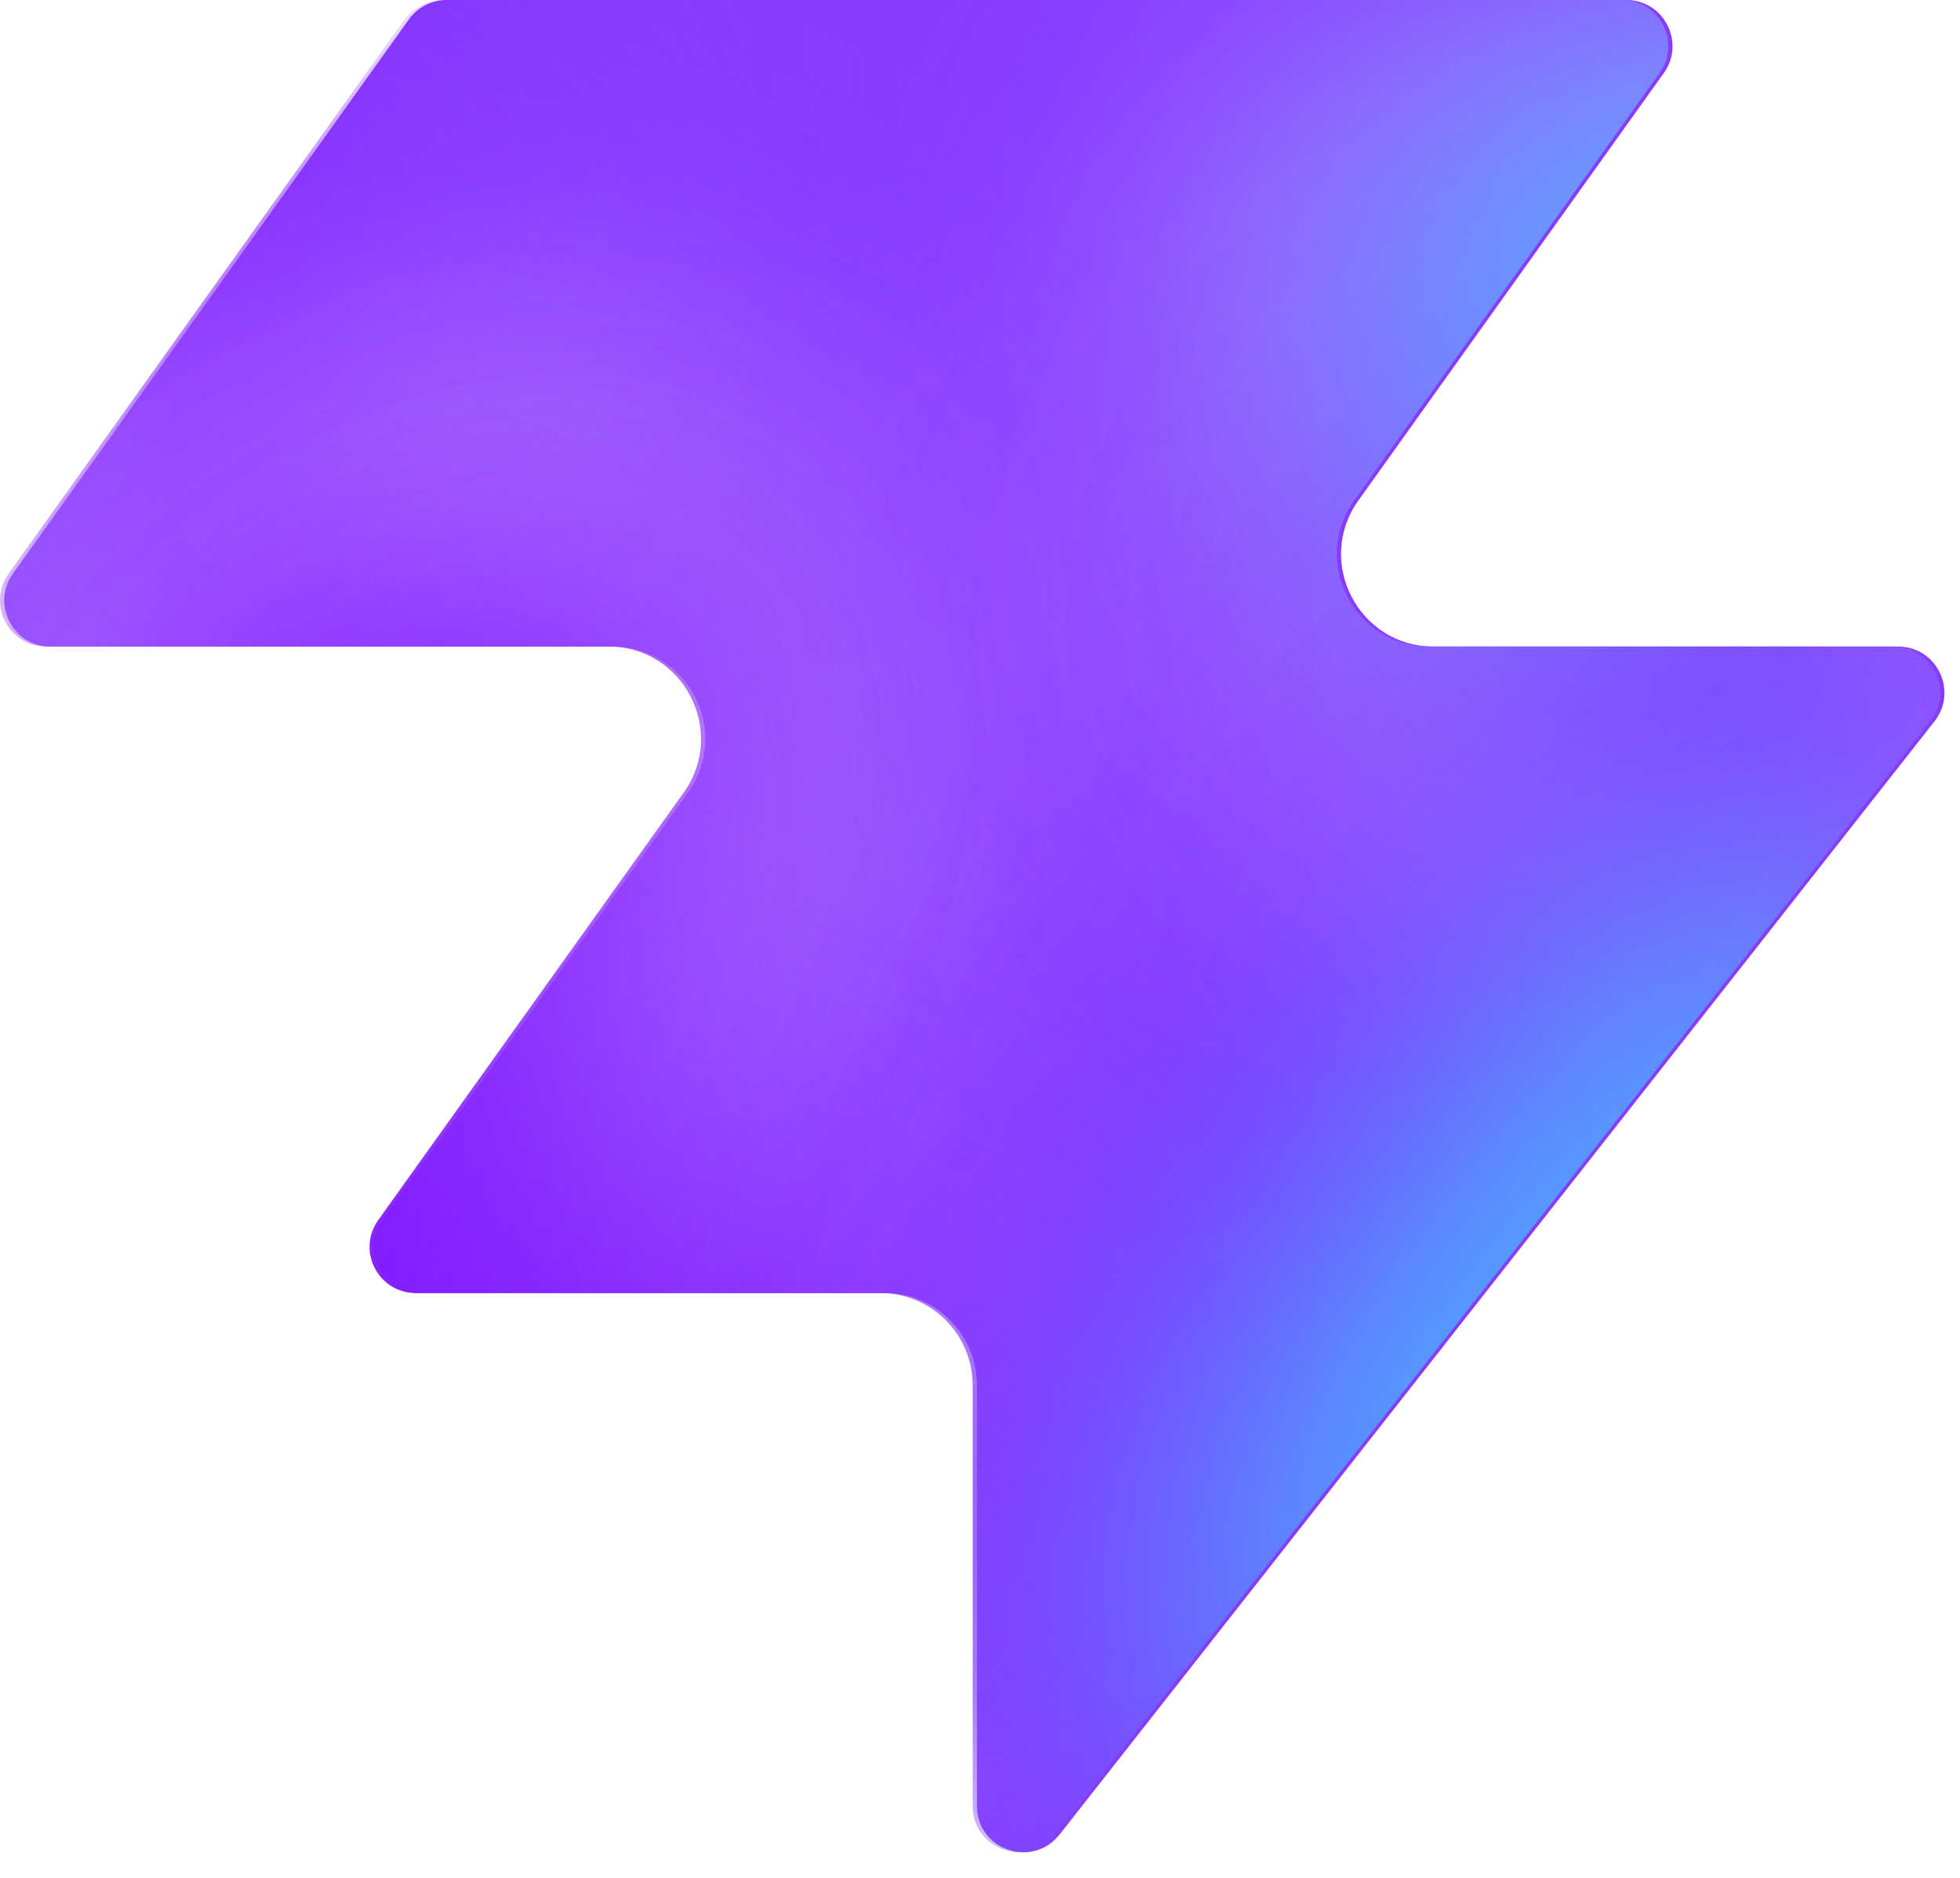
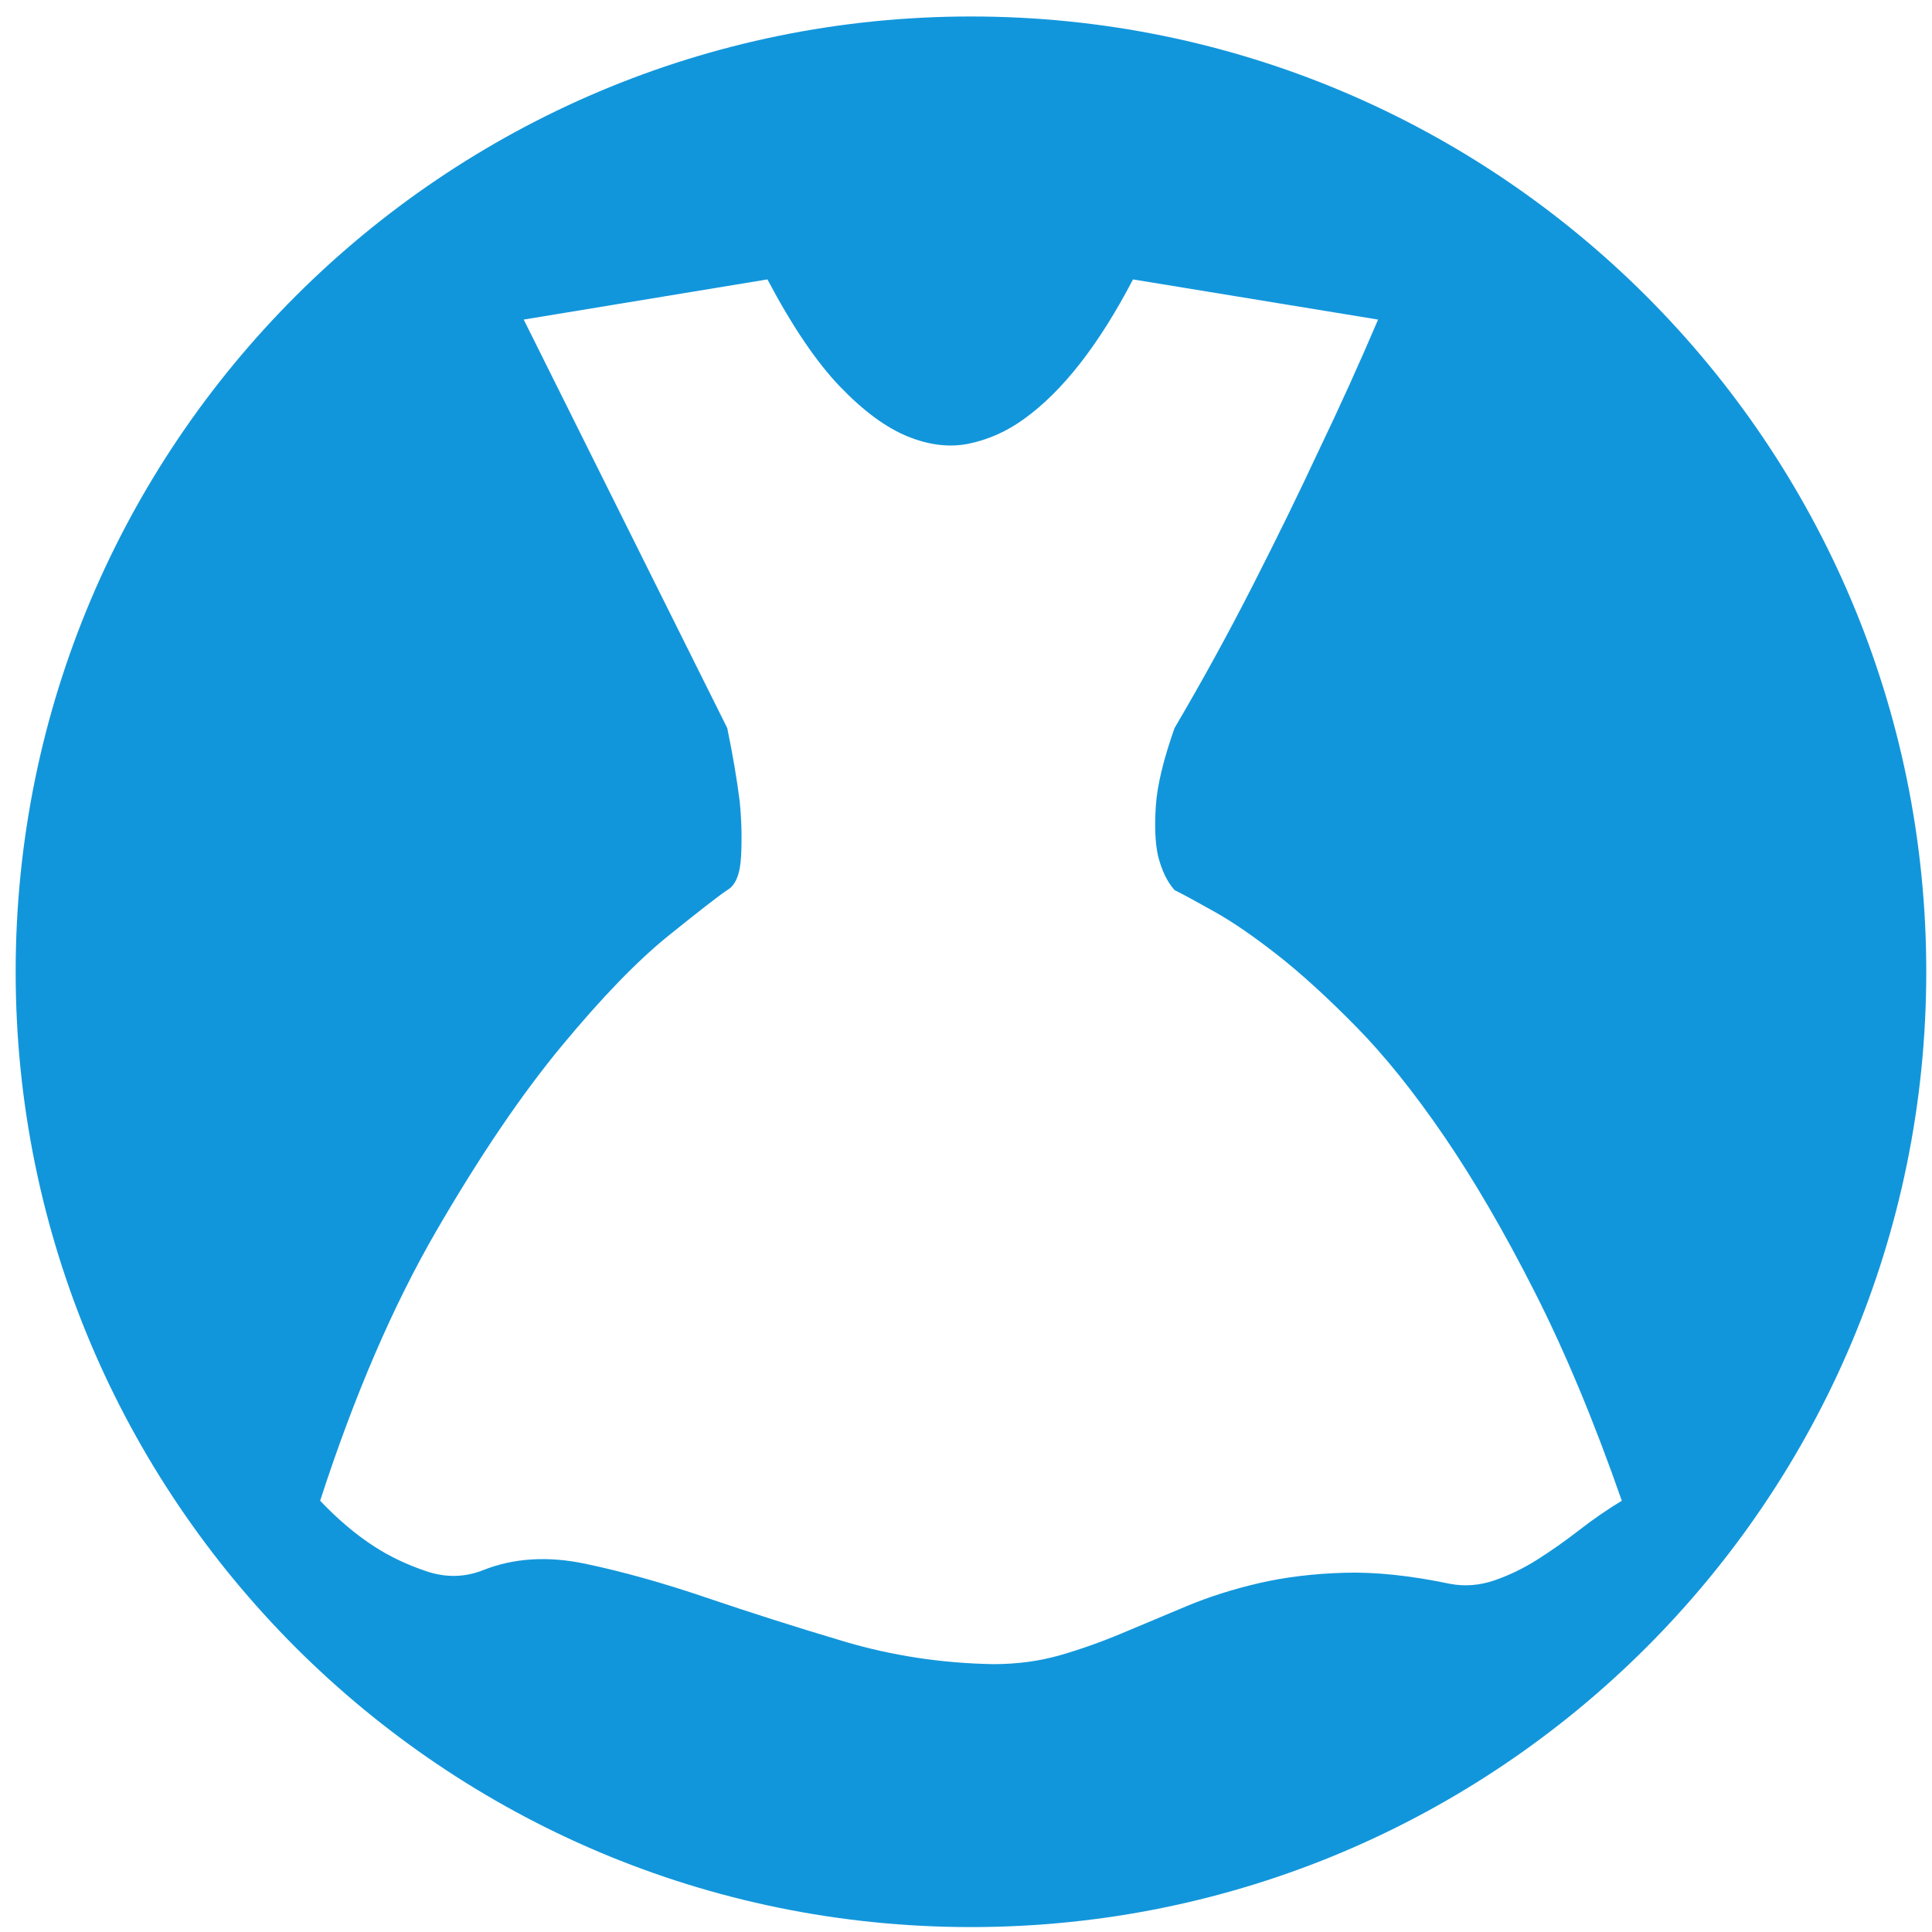
- <svg xmlns="http://www.w3.org/2000/svg" width="48" height="46" fill="none" viewBox="0 0 48 46">
-   <path fill="#863bff" d="M25.946 44.938c-.664.845-2.021.375-2.021-.698V33.937a2.26 2.26 0 0 0-2.262-2.262H10.287c-.92 0-1.456-1.04-.92-1.788l7.48-10.471c1.07-1.497 0-3.578-1.842-3.578H1.237c-.92 0-1.456-1.04-.92-1.788L10.013.474c.214-.297.556-.474.92-.474h28.894c.92 0 1.456 1.04.92 1.788l-7.48 10.471c-1.07 1.498 0 3.579 1.842 3.579h11.377c.943 0 1.473 1.088.89 1.83L25.947 44.94z" style="fill:#863bff;fill:color(display-p3 .525 .23 1);fill-opacity:1" />
-   <mask id="a" width="48" height="46" x="0" y="0" maskUnits="userSpaceOnUse" style="mask-type:alpha">
-     <path fill="#000" d="M25.842 44.938c-.664.844-2.021.375-2.021-.698V33.937a2.26 2.26 0 0 0-2.262-2.262H10.183c-.92 0-1.456-1.04-.92-1.788l7.48-10.471c1.07-1.498 0-3.579-1.842-3.579H1.133c-.92 0-1.456-1.04-.92-1.787L9.91.473c.214-.297.556-.474.92-.474h28.894c.92 0 1.456 1.04.92 1.788l-7.48 10.471c-1.07 1.498 0 3.578 1.842 3.578h11.377c.943 0 1.473 1.088.89 1.832L25.843 44.94z" style="fill:#000;fill-opacity:1" />
-   </mask>
-   <g mask="url(#a)">
-     <g filter="url(#b)">
-       <ellipse cx="5.508" cy="14.704" fill="#ede6ff" rx="5.508" ry="14.704" style="fill:#ede6ff;fill:color(display-p3 .927 .903 1);fill-opacity:1" transform="matrix(.00324 1 1 -.00324 -4.47 31.516)" />
-     </g>
-     <g filter="url(#c)">
-       <ellipse cx="10.399" cy="29.851" fill="#ede6ff" rx="10.399" ry="29.851" style="fill:#ede6ff;fill:color(display-p3 .927 .903 1);fill-opacity:1" transform="matrix(.00324 1 1 -.00324 -39.328 7.883)" />
-     </g>
-     <g filter="url(#d)">
-       <ellipse cx="5.508" cy="30.487" fill="#7e14ff" rx="5.508" ry="30.487" style="fill:#7e14ff;fill:color(display-p3 .492 .077 1);fill-opacity:1" transform="rotate(89.814 -25.913 -14.639)scale(1 -1)" />
-     </g>
-     <g filter="url(#e)">
-       <ellipse cx="5.508" cy="30.599" fill="#7e14ff" rx="5.508" ry="30.599" style="fill:#7e14ff;fill:color(display-p3 .492 .077 1);fill-opacity:1" transform="rotate(89.814 -32.644 -3.334)scale(1 -1)" />
-     </g>
-     <g filter="url(#f)">
-       <ellipse cx="5.508" cy="30.599" fill="#7e14ff" rx="5.508" ry="30.599" style="fill:#7e14ff;fill:color(display-p3 .492 .077 1);fill-opacity:1" transform="matrix(.00324 1 1 -.00324 -34.34 30.47)" />
-     </g>
-     <g filter="url(#g)">
-       <ellipse cx="14.072" cy="22.078" fill="#ede6ff" rx="14.072" ry="22.078" style="fill:#ede6ff;fill:color(display-p3 .927 .903 1);fill-opacity:1" transform="rotate(93.35 24.506 48.493)scale(-1 1)" />
-     </g>
-     <g filter="url(#h)">
-       <ellipse cx="3.47" cy="21.501" fill="#7e14ff" rx="3.47" ry="21.501" style="fill:#7e14ff;fill:color(display-p3 .492 .077 1);fill-opacity:1" transform="rotate(89.009 28.708 47.59)scale(-1 1)" />
-     </g>
-     <g filter="url(#i)">
-       <ellipse cx="3.47" cy="21.501" fill="#7e14ff" rx="3.47" ry="21.501" style="fill:#7e14ff;fill:color(display-p3 .492 .077 1);fill-opacity:1" transform="rotate(89.009 28.708 47.59)scale(-1 1)" />
-     </g>
-     <g filter="url(#j)">
-       <ellipse cx=".387" cy="8.972" fill="#7e14ff" rx="4.407" ry="29.108" style="fill:#7e14ff;fill:color(display-p3 .492 .077 1);fill-opacity:1" transform="rotate(39.51 .387 8.972)" />
-     </g>
-     <g filter="url(#k)">
-       <ellipse cx="47.523" cy="-6.092" fill="#7e14ff" rx="4.407" ry="29.108" style="fill:#7e14ff;fill:color(display-p3 .492 .077 1);fill-opacity:1" transform="rotate(37.892 47.523 -6.092)" />
-     </g>
-     <g filter="url(#l)">
-       <ellipse cx="41.412" cy="6.333" fill="#47bfff" rx="5.971" ry="9.665" style="fill:#47bfff;fill:color(display-p3 .28 .748 1);fill-opacity:1" transform="rotate(37.892 41.412 6.333)" />
-     </g>
-     <g filter="url(#m)">
-       <ellipse cx="-1.879" cy="38.332" fill="#7e14ff" rx="4.407" ry="29.108" style="fill:#7e14ff;fill:color(display-p3 .492 .077 1);fill-opacity:1" transform="rotate(37.892 -1.88 38.332)" />
-     </g>
-     <g filter="url(#n)">
-       <ellipse cx="-1.879" cy="38.332" fill="#7e14ff" rx="4.407" ry="29.108" style="fill:#7e14ff;fill:color(display-p3 .492 .077 1);fill-opacity:1" transform="rotate(37.892 -1.88 38.332)" />
-     </g>
-     <g filter="url(#o)">
-       <ellipse cx="35.651" cy="29.907" fill="#7e14ff" rx="4.407" ry="29.108" style="fill:#7e14ff;fill:color(display-p3 .492 .077 1);fill-opacity:1" transform="rotate(37.892 35.651 29.907)" />
-     </g>
-     <g filter="url(#p)">
-       <ellipse cx="38.418" cy="32.4" fill="#47bfff" rx="5.971" ry="15.297" style="fill:#47bfff;fill:color(display-p3 .28 .748 1);fill-opacity:1" transform="rotate(37.892 38.418 32.4)" />
-     </g>
-   </g>
-   <defs>
-     <filter id="b" width="60.045" height="41.654" x="-19.77" y="16.149" color-interpolation-filters="sRGB" filterUnits="userSpaceOnUse">
-       <feFlood flood-opacity="0" result="BackgroundImageFix" />
-       <feBlend in="SourceGraphic" in2="BackgroundImageFix" result="shape" />
-       <feGaussianBlur result="effect1_foregroundBlur_2002_17158" stdDeviation="7.659" />
-     </filter>
-     <filter id="c" width="90.34" height="51.437" x="-54.613" y="-7.533" color-interpolation-filters="sRGB" filterUnits="userSpaceOnUse">
-       <feFlood flood-opacity="0" result="BackgroundImageFix" />
-       <feBlend in="SourceGraphic" in2="BackgroundImageFix" result="shape" />
-       <feGaussianBlur result="effect1_foregroundBlur_2002_17158" stdDeviation="7.659" />
-     </filter>
-     <filter id="d" width="79.355" height="29.4" x="-49.64" y="2.03" color-interpolation-filters="sRGB" filterUnits="userSpaceOnUse">
-       <feFlood flood-opacity="0" result="BackgroundImageFix" />
-       <feBlend in="SourceGraphic" in2="BackgroundImageFix" result="shape" />
-       <feGaussianBlur result="effect1_foregroundBlur_2002_17158" stdDeviation="4.596" />
-     </filter>
-     <filter id="e" width="79.579" height="29.4" x="-45.045" y="20.029" color-interpolation-filters="sRGB" filterUnits="userSpaceOnUse">
-       <feFlood flood-opacity="0" result="BackgroundImageFix" />
-       <feBlend in="SourceGraphic" in2="BackgroundImageFix" result="shape" />
-       <feGaussianBlur result="effect1_foregroundBlur_2002_17158" stdDeviation="4.596" />
-     </filter>
-     <filter id="f" width="79.579" height="29.4" x="-43.513" y="21.178" color-interpolation-filters="sRGB" filterUnits="userSpaceOnUse">
-       <feFlood flood-opacity="0" result="BackgroundImageFix" />
-       <feBlend in="SourceGraphic" in2="BackgroundImageFix" result="shape" />
-       <feGaussianBlur result="effect1_foregroundBlur_2002_17158" stdDeviation="4.596" />
-     </filter>
-     <filter id="g" width="74.749" height="58.852" x="15.756" y="-17.901" color-interpolation-filters="sRGB" filterUnits="userSpaceOnUse">
-       <feFlood flood-opacity="0" result="BackgroundImageFix" />
-       <feBlend in="SourceGraphic" in2="BackgroundImageFix" result="shape" />
-       <feGaussianBlur result="effect1_foregroundBlur_2002_17158" stdDeviation="7.659" />
-     </filter>
-     <filter id="h" width="61.377" height="25.362" x="23.548" y="2.284" color-interpolation-filters="sRGB" filterUnits="userSpaceOnUse">
-       <feFlood flood-opacity="0" result="BackgroundImageFix" />
-       <feBlend in="SourceGraphic" in2="BackgroundImageFix" result="shape" />
-       <feGaussianBlur result="effect1_foregroundBlur_2002_17158" stdDeviation="4.596" />
-     </filter>
-     <filter id="i" width="61.377" height="25.362" x="23.548" y="2.284" color-interpolation-filters="sRGB" filterUnits="userSpaceOnUse">
-       <feFlood flood-opacity="0" result="BackgroundImageFix" />
-       <feBlend in="SourceGraphic" in2="BackgroundImageFix" result="shape" />
-       <feGaussianBlur result="effect1_foregroundBlur_2002_17158" stdDeviation="4.596" />
-     </filter>
-     <filter id="j" width="56.045" height="63.649" x="-27.636" y="-22.853" color-interpolation-filters="sRGB" filterUnits="userSpaceOnUse">
-       <feFlood flood-opacity="0" result="BackgroundImageFix" />
-       <feBlend in="SourceGraphic" in2="BackgroundImageFix" result="shape" />
-       <feGaussianBlur result="effect1_foregroundBlur_2002_17158" stdDeviation="4.596" />
-     </filter>
-     <filter id="k" width="54.814" height="64.646" x="20.116" y="-38.415" color-interpolation-filters="sRGB" filterUnits="userSpaceOnUse">
-       <feFlood flood-opacity="0" result="BackgroundImageFix" />
-       <feBlend in="SourceGraphic" in2="BackgroundImageFix" result="shape" />
-       <feGaussianBlur result="effect1_foregroundBlur_2002_17158" stdDeviation="4.596" />
-     </filter>
-     <filter id="l" width="33.541" height="35.313" x="24.641" y="-11.323" color-interpolation-filters="sRGB" filterUnits="userSpaceOnUse">
-       <feFlood flood-opacity="0" result="BackgroundImageFix" />
-       <feBlend in="SourceGraphic" in2="BackgroundImageFix" result="shape" />
-       <feGaussianBlur result="effect1_foregroundBlur_2002_17158" stdDeviation="4.596" />
-     </filter>
-     <filter id="m" width="54.814" height="64.646" x="-29.286" y="6.009" color-interpolation-filters="sRGB" filterUnits="userSpaceOnUse">
-       <feFlood flood-opacity="0" result="BackgroundImageFix" />
-       <feBlend in="SourceGraphic" in2="BackgroundImageFix" result="shape" />
-       <feGaussianBlur result="effect1_foregroundBlur_2002_17158" stdDeviation="4.596" />
-     </filter>
-     <filter id="n" width="54.814" height="64.646" x="-29.286" y="6.009" color-interpolation-filters="sRGB" filterUnits="userSpaceOnUse">
-       <feFlood flood-opacity="0" result="BackgroundImageFix" />
-       <feBlend in="SourceGraphic" in2="BackgroundImageFix" result="shape" />
-       <feGaussianBlur result="effect1_foregroundBlur_2002_17158" stdDeviation="4.596" />
-     </filter>
-     <filter id="o" width="54.814" height="64.646" x="8.244" y="-2.416" color-interpolation-filters="sRGB" filterUnits="userSpaceOnUse">
-       <feFlood flood-opacity="0" result="BackgroundImageFix" />
-       <feBlend in="SourceGraphic" in2="BackgroundImageFix" result="shape" />
-       <feGaussianBlur result="effect1_foregroundBlur_2002_17158" stdDeviation="4.596" />
-     </filter>
-     <filter id="p" width="39.409" height="43.623" x="18.713" y="10.588" color-interpolation-filters="sRGB" filterUnits="userSpaceOnUse">
-       <feFlood flood-opacity="0" result="BackgroundImageFix" />
-       <feBlend in="SourceGraphic" in2="BackgroundImageFix" result="shape" />
-       <feGaussianBlur result="effect1_foregroundBlur_2002_17158" stdDeviation="4.596" />
-     </filter>
-   </defs>
+ <svg xmlns="http://www.w3.org/2000/svg" t="1775969371477" class="icon" viewBox="0 0 1024 1024" version="1.1" p-id="2701" width="200" height="200">
+   <path d="M514.634 8.734c-279.641 0-506.332 226.691-506.332 506.331 0 279.637 226.691 506.327 506.332 506.327 279.637 0 506.327-226.689 506.327-506.327C1020.961 235.424 794.271 8.734 514.634 8.734zM837.202 810.842c-7.583 5.869-15.048 11.133-22.38 15.781-7.346 4.643-14.926 8.314-22.758 11.011-7.829 2.69-15.655 3.299-23.486 1.836-21.041-4.409-39.753-6.363-56.146-5.871-16.39 0.486-31.434 2.321-45.138 5.504-13.702 3.18-26.42 7.212-38.164 12.108-11.748 4.898-23.118 9.662-34.126 14.311-11.014 4.647-22.02 8.566-33.026 11.744-11.014 3.177-22.876 4.767-35.602 4.767-27.403-0.487-53.829-4.525-79.268-12.108-25.445-7.585-49.663-15.294-72.659-23.121-23.004-7.824-44.407-13.82-64.219-17.979-19.819-4.159-37.8-3.057-53.948 3.303-9.786 3.916-19.812 4.158-30.09 0.732-10.276-3.427-19.571-7.829-27.885-13.215-9.789-6.359-19.329-14.433-28.628-24.222 18.103-55.774 38.651-103.482 61.647-143.115 23-39.637 45.138-72.292 66.424-97.98 21.285-25.684 40.12-45.143 56.513-58.355 16.392-13.204 26.787-21.282 31.192-24.216 4.406-2.448 6.849-8.442 7.335-17.978 0.493-9.547 0.249-19.206-0.731-28.991-1.466-11.742-3.672-24.711-6.604-38.903l-107.877-216.504 129.173-21.286c13.211 24.953 26.054 43.918 38.527 56.88 12.48 12.962 24.474 21.775 35.967 26.416 11.497 4.65 22.384 5.876 32.662 3.674 10.279-2.201 19.818-6.485 28.621-12.843 20.55-14.678 39.875-39.39 57.986-74.127l129.904 21.286c-9.782 22.993-20.55 46.727-32.292 71.194-9.784 21.032-21.162 44.28-34.128 69.724-12.963 25.445-26.791 50.636-41.465 75.593-5.876 16.633-9.173 30.338-9.908 41.104-0.732 10.764-0.371 19.571 1.102 26.422 1.949 7.824 4.885 13.94 8.805 18.346 4.892 2.447 12.113 6.359 21.653 11.741 9.543 5.38 20.546 12.966 33.025 22.754 12.473 9.79 26.301 22.389 41.465 37.802 15.166 15.406 30.702 34.734 46.605 57.983 15.899 23.237 31.926 50.759 48.068 82.56 16.148 31.808 31.561 68.748 46.239 110.828C852.252 799.832 844.79 804.973 837.202 810.842z" fill="#1296db" p-id="2702" />
</svg>
